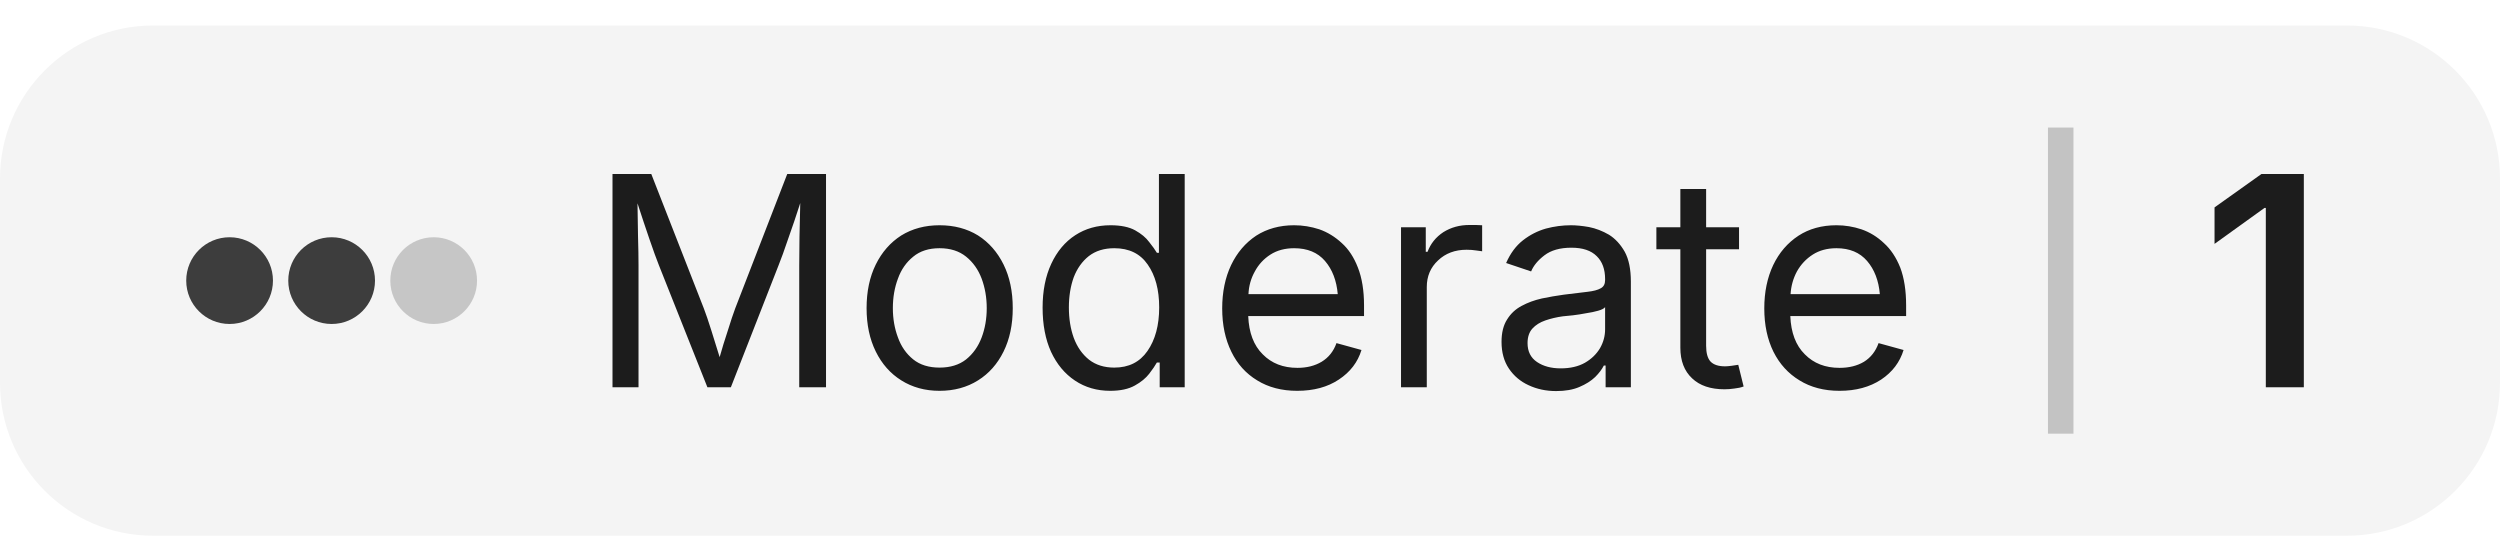
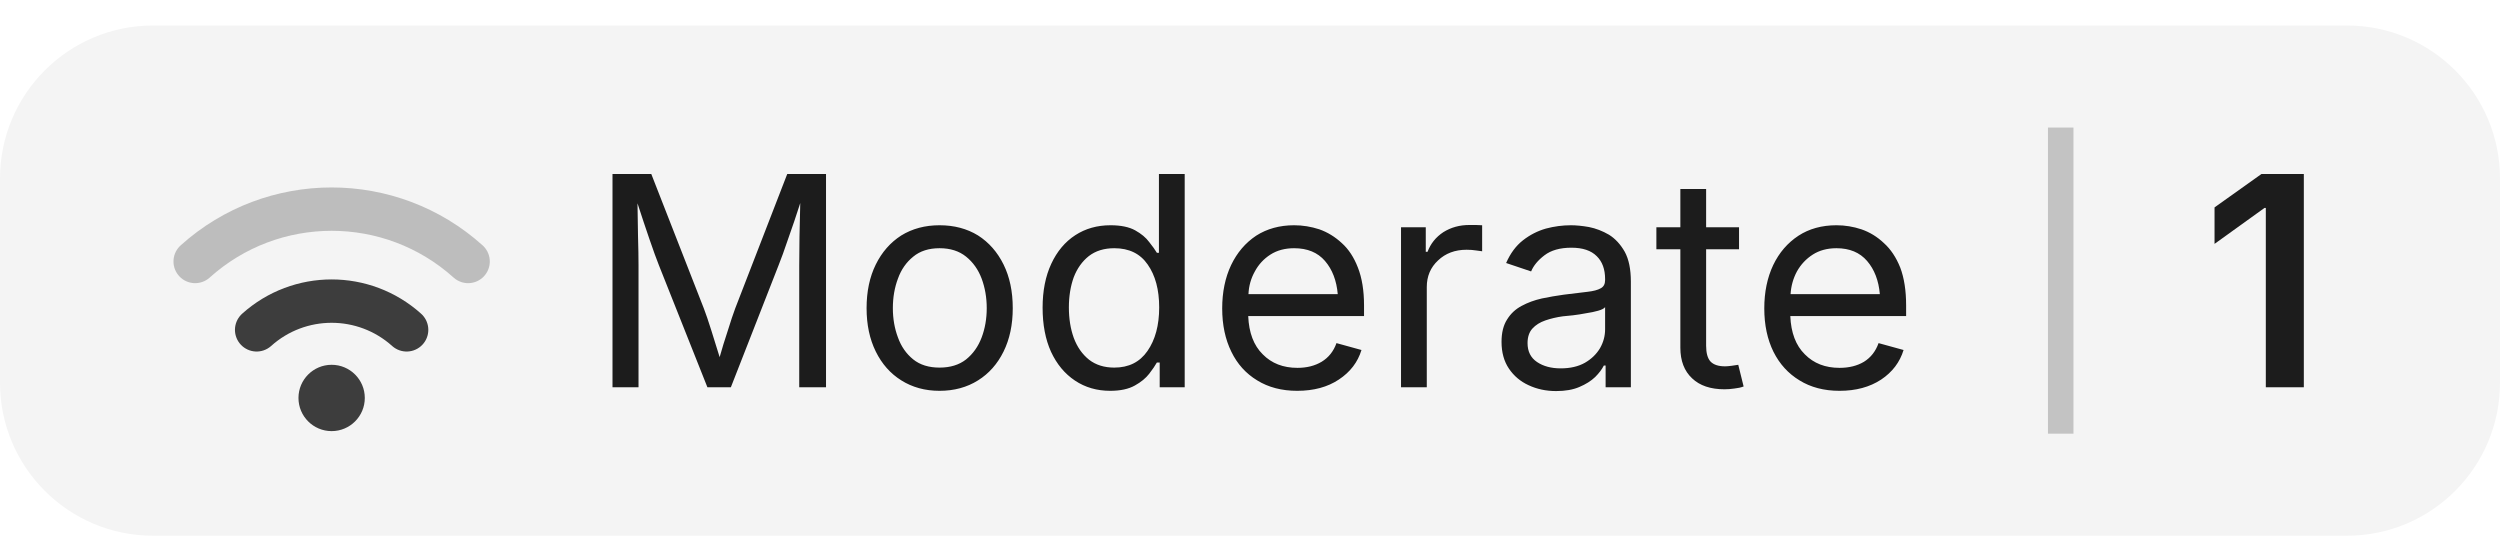
<svg xmlns="http://www.w3.org/2000/svg" width="98" height="21" viewBox="0 0 98 21">
  <g transform="translate(0 1)">
    <style>.f{fill:#f4f4f4}.t{fill:#1c1c1c}.d{fill:#c3c3c3}.i{stroke:#3d3d3d}.b{fill:#3d3d3d}@media (prefers-color-scheme:dark){.f{fill:#3d3d3d}.t{fill:#f4f4f4}.d{fill:#7d7d7d}.i{stroke:#dfdfdf}.b{fill:#dfdfdf}}</style>
    <rect width="98" height="20" rx="6" class="f" />
-     <circle cx="9" cy="10" r="1.7" class="b" />
-     <circle cx="13" cy="10" r="1.7" class="b" />
-     <circle cx="17" cy="10" r="1.7" class="b" opacity="0.25" />
+     <circle cx="13" cy="14.6" r="1.3" class="b" />
+     <path d="M10.06 11.93A4.4 4.4 0 0 1 15.94 11.93" fill="none" class="i" stroke-width="1.7" stroke-linecap="round" />
+     <path d="M7.65 9.25A8 8 0 0 1 18.35 9.25" fill="none" class="i" stroke-width="1.7" stroke-linecap="round" opacity="0.3" />
    <path d="M24.01 14.18V5.82H25.53L27.59 11.09Q27.71 11.4 27.88 11.94Q28.05 12.49 28.21 13Q28.35 12.5 28.53 11.96Q28.7 11.41 28.82 11.09L30.86 5.82H32.38V14.18H31.33V9.4Q31.33 8.94 31.34 8.28Q31.35 7.61 31.37 6.96Q31.14 7.68 30.9 8.35Q30.67 9.03 30.52 9.4L28.65 14.18H27.73L25.83 9.4Q25.69 9.05 25.46 8.38Q25.23 7.71 24.99 6.97Q25 7.57 25.01 8.25Q25.03 8.92 25.03 9.4V14.18ZM36.83 14.32Q35.98 14.32 35.33 13.91Q34.69 13.51 34.33 12.78Q33.97 12.05 33.97 11.08Q33.97 10.1 34.33 9.37Q34.69 8.64 35.33 8.23Q35.98 7.83 36.83 7.83Q37.69 7.83 38.34 8.23Q38.98 8.64 39.34 9.37Q39.7 10.1 39.7 11.08Q39.7 12.05 39.34 12.78Q38.98 13.51 38.34 13.91Q37.69 14.32 36.83 14.32ZM36.83 13.41Q37.46 13.41 37.87 13.09Q38.28 12.76 38.48 12.23Q38.68 11.7 38.68 11.08Q38.68 10.46 38.48 9.92Q38.28 9.39 37.87 9.06Q37.46 8.73 36.83 8.73Q36.2 8.73 35.8 9.06Q35.39 9.39 35.2 9.92Q35 10.45 35 11.08Q35 11.7 35.2 12.23Q35.39 12.76 35.8 13.09Q36.2 13.41 36.83 13.41ZM43.52 14.32Q42.74 14.32 42.14 13.92Q41.54 13.52 41.2 12.79Q40.87 12.06 40.87 11.06Q40.87 10.07 41.21 9.34Q41.55 8.61 42.15 8.22Q42.75 7.83 43.53 7.83Q44.14 7.83 44.5 8.03Q44.86 8.23 45.05 8.49Q45.25 8.74 45.35 8.91H45.43V5.82H46.44V14.18H45.46V13.21H45.35Q45.25 13.39 45.05 13.65Q44.85 13.91 44.49 14.11Q44.12 14.32 43.52 14.32ZM43.68 13.41Q44.53 13.41 44.98 12.76Q45.44 12.1 45.44 11.05Q45.44 10.01 44.99 9.37Q44.55 8.73 43.68 8.73Q43.08 8.73 42.68 9.04Q42.29 9.35 42.09 9.87Q41.9 10.4 41.9 11.05Q41.9 11.71 42.09 12.24Q42.29 12.78 42.69 13.1Q43.09 13.41 43.68 13.41ZM50.85 14.32Q49.94 14.32 49.28 13.91Q48.62 13.51 48.27 12.79Q47.91 12.06 47.91 11.09Q47.91 10.13 48.26 9.39Q48.61 8.66 49.24 8.24Q49.88 7.83 50.73 7.83Q51.23 7.83 51.72 7.99Q52.2 8.16 52.6 8.53Q53 8.89 53.23 9.49Q53.47 10.1 53.47 10.97V11.39H48.93Q48.97 12.37 49.5 12.89Q50.02 13.42 50.86 13.42Q51.41 13.42 51.81 13.18Q52.22 12.93 52.39 12.45L53.37 12.72Q53.15 13.44 52.48 13.88Q51.82 14.32 50.85 14.32ZM48.94 10.53H52.44Q52.37 9.73 51.94 9.23Q51.51 8.73 50.73 8.73Q50.19 8.73 49.8 8.98Q49.41 9.23 49.19 9.64Q48.96 10.05 48.94 10.53ZM54.92 14.18V7.91H55.89V8.87H55.96Q56.14 8.39 56.58 8.1Q57.03 7.82 57.59 7.82Q57.7 7.82 57.86 7.82Q58.01 7.83 58.1 7.83V8.85Q58.06 8.84 57.88 8.82Q57.7 8.79 57.49 8.79Q56.81 8.79 56.37 9.21Q55.93 9.62 55.93 10.25V14.18ZM61 14.33Q60.41 14.33 59.92 14.1Q59.44 13.88 59.15 13.45Q58.86 13.02 58.86 12.4Q58.86 11.86 59.08 11.52Q59.29 11.18 59.65 10.99Q60 10.8 60.44 10.7Q60.87 10.61 61.31 10.55Q61.87 10.48 62.22 10.44Q62.58 10.4 62.75 10.3Q62.92 10.21 62.92 9.98V9.94Q62.92 9.36 62.59 9.04Q62.26 8.71 61.6 8.71Q60.93 8.71 60.54 9.01Q60.16 9.3 60.02 9.64L59.04 9.31Q59.29 8.74 59.7 8.42Q60.11 8.1 60.6 7.96Q61.09 7.83 61.58 7.83Q61.89 7.83 62.29 7.9Q62.69 7.98 63.07 8.2Q63.44 8.43 63.69 8.87Q63.93 9.31 63.93 10.04V14.18H62.94V13.33H62.87Q62.76 13.55 62.53 13.78Q62.29 14.01 61.91 14.17Q61.54 14.33 61 14.33ZM61.18 13.44Q61.74 13.44 62.13 13.22Q62.51 13 62.72 12.65Q62.92 12.3 62.92 11.91V11.04Q62.86 11.12 62.65 11.18Q62.44 11.24 62.17 11.28Q61.91 11.33 61.66 11.36Q61.41 11.39 61.26 11.4Q60.9 11.45 60.58 11.56Q60.26 11.67 60.07 11.88Q59.88 12.09 59.88 12.45Q59.88 12.94 60.25 13.19Q60.62 13.44 61.18 13.44ZM68.17 7.91V8.77H66.88V12.55Q66.88 12.98 67.05 13.17Q67.23 13.36 67.62 13.36Q67.72 13.36 67.87 13.34Q68.02 13.32 68.14 13.3L68.35 14.15Q68.19 14.21 67.99 14.23Q67.79 14.26 67.6 14.26Q66.78 14.26 66.33 13.83Q65.87 13.4 65.87 12.63V8.77H64.93V7.91H65.87V6.41H66.88V7.91ZM72.11 14.32Q71.2 14.32 70.54 13.91Q69.88 13.51 69.52 12.79Q69.16 12.06 69.16 11.09Q69.16 10.13 69.51 9.39Q69.86 8.66 70.5 8.24Q71.13 7.83 71.99 7.83Q72.49 7.83 72.97 7.99Q73.46 8.16 73.85 8.53Q74.25 8.89 74.49 9.49Q74.72 10.1 74.72 10.97V11.39H70.18Q70.22 12.37 70.75 12.89Q71.27 13.42 72.11 13.42Q72.67 13.42 73.07 13.18Q73.47 12.93 73.64 12.45L74.62 12.72Q74.4 13.44 73.74 13.88Q73.07 14.32 72.11 14.32ZM70.19 10.53H73.69Q73.62 9.73 73.19 9.23Q72.76 8.73 71.99 8.73Q71.45 8.73 71.06 8.98Q70.67 9.23 70.44 9.64Q70.22 10.05 70.19 10.53Z" class="t" />
    <rect x="80.28" y="4" width="1" height="12" class="d" />
    <path d="M90.31 5.82V14.18H88.82V7.15H88.77L86.81 8.56V7.13L88.65 5.82Z" class="t" />
  </g>
</svg>
